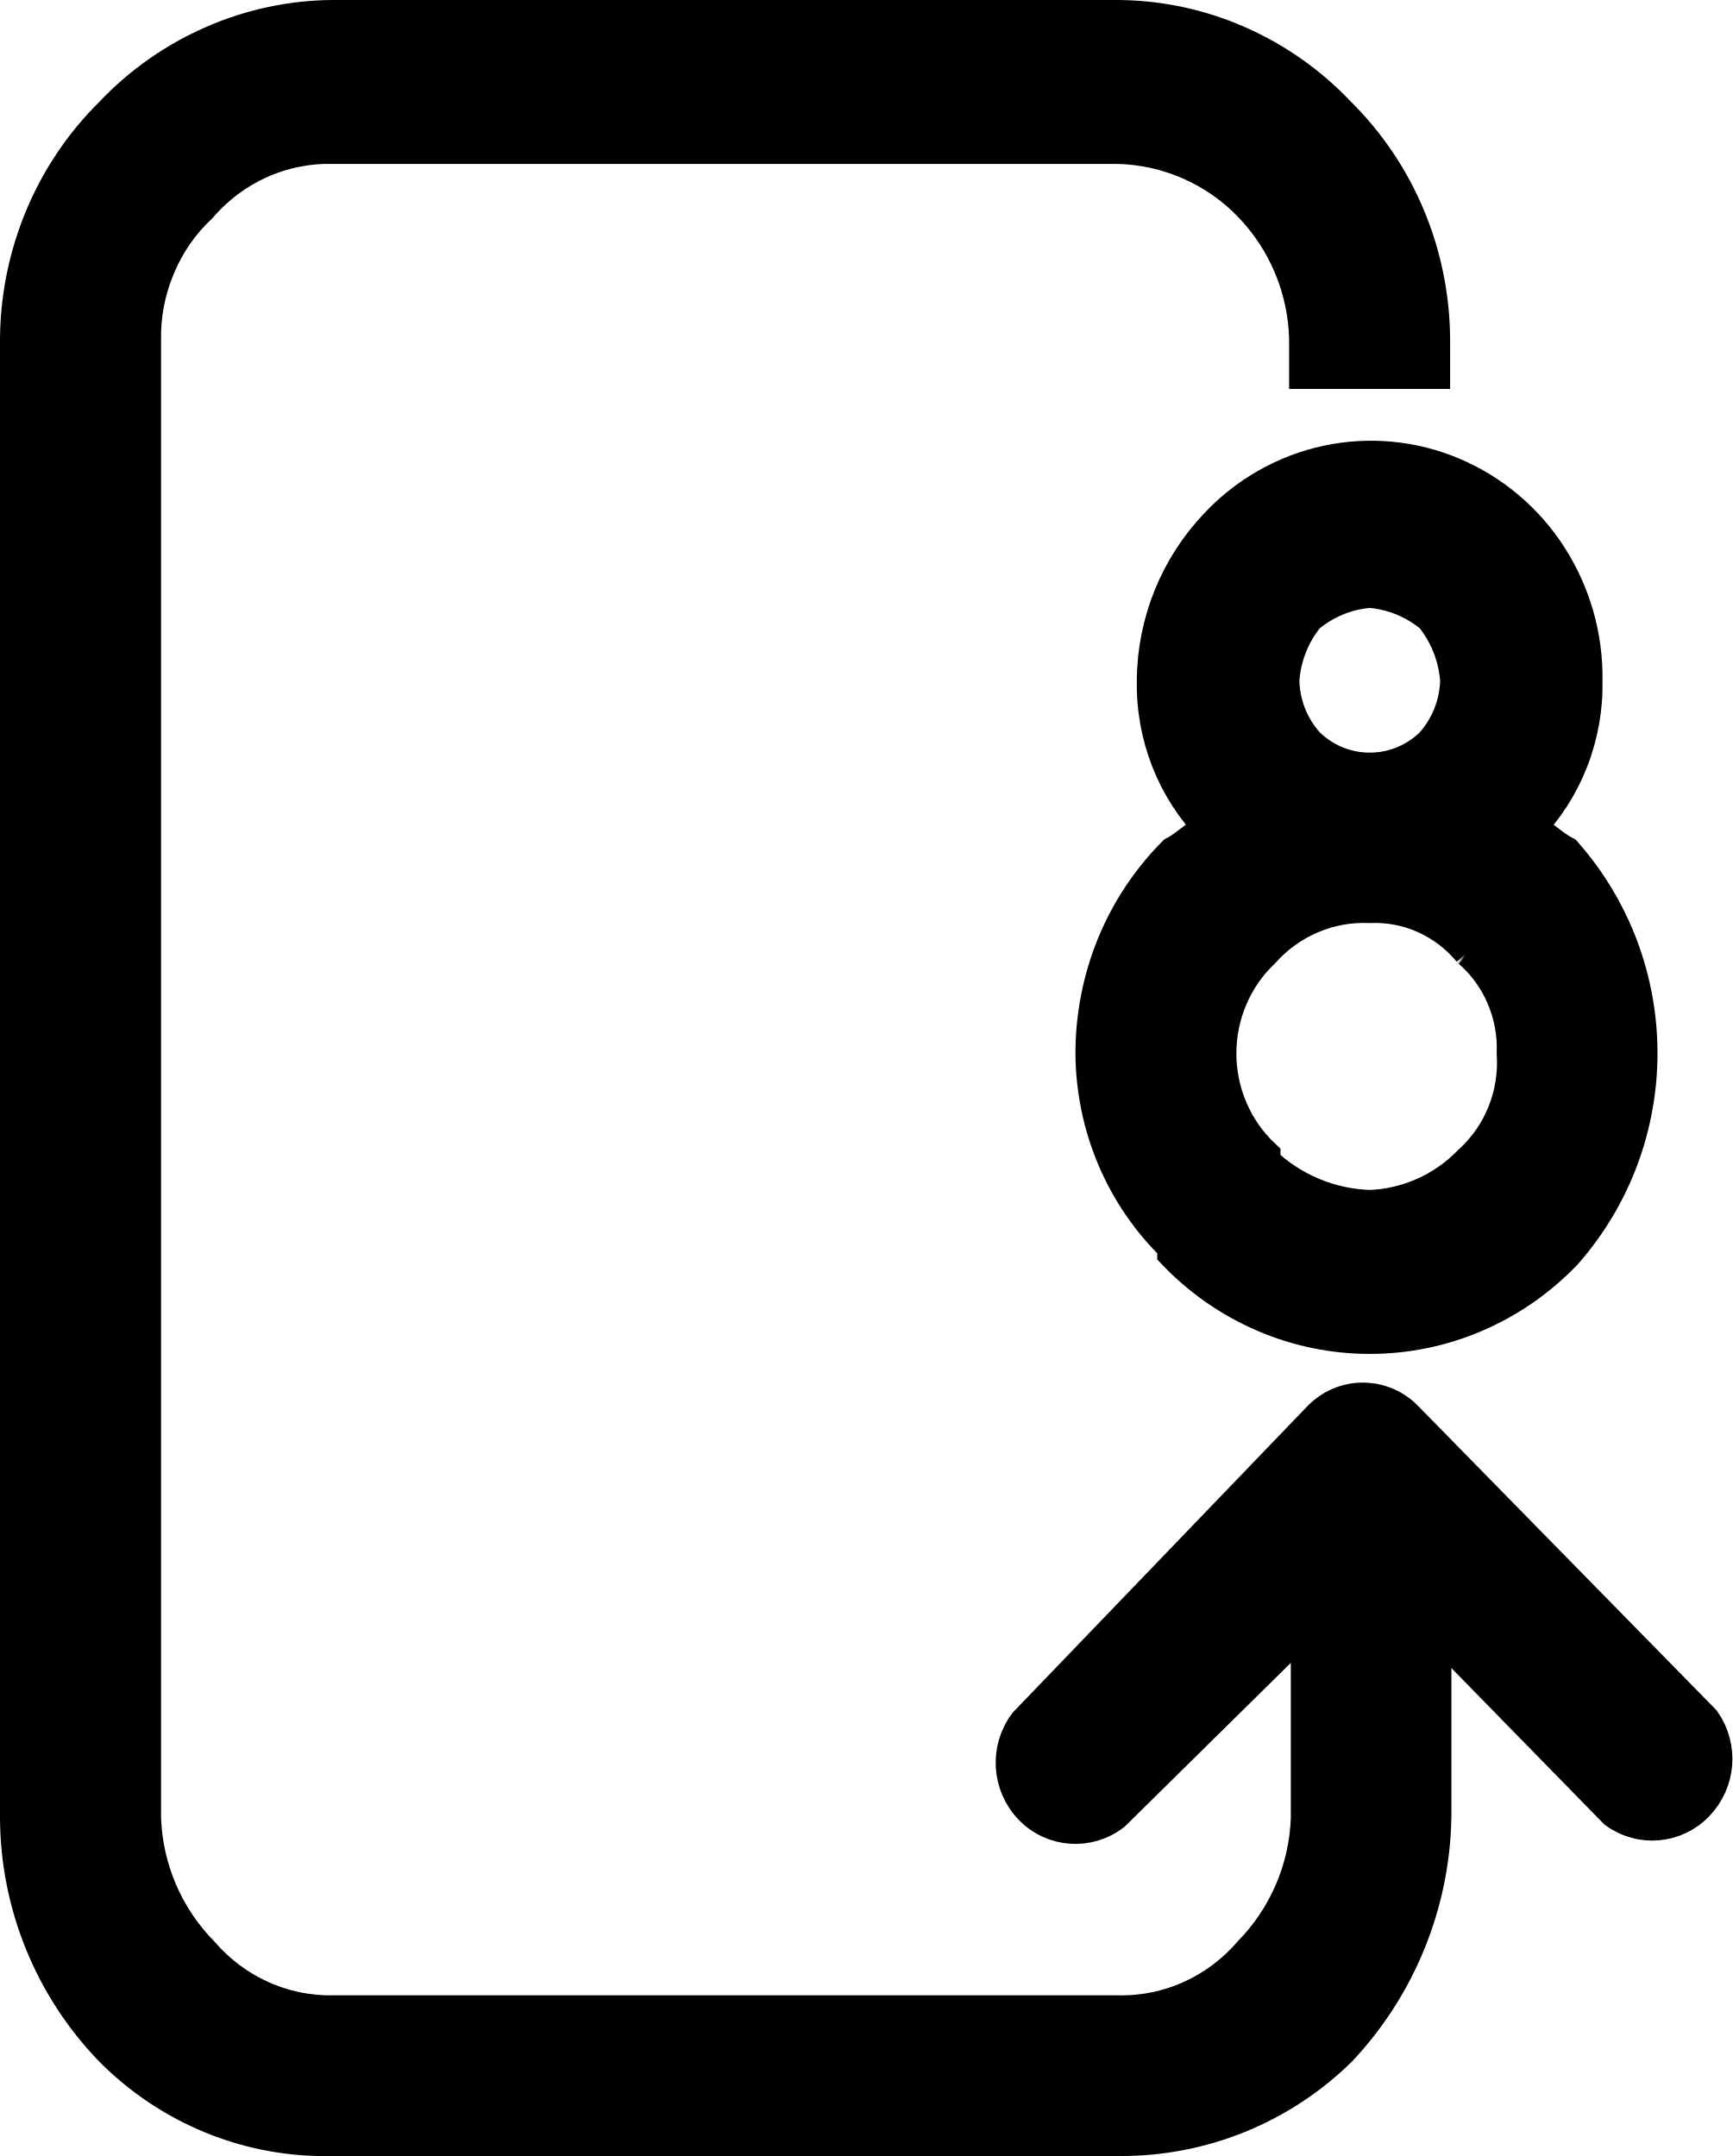
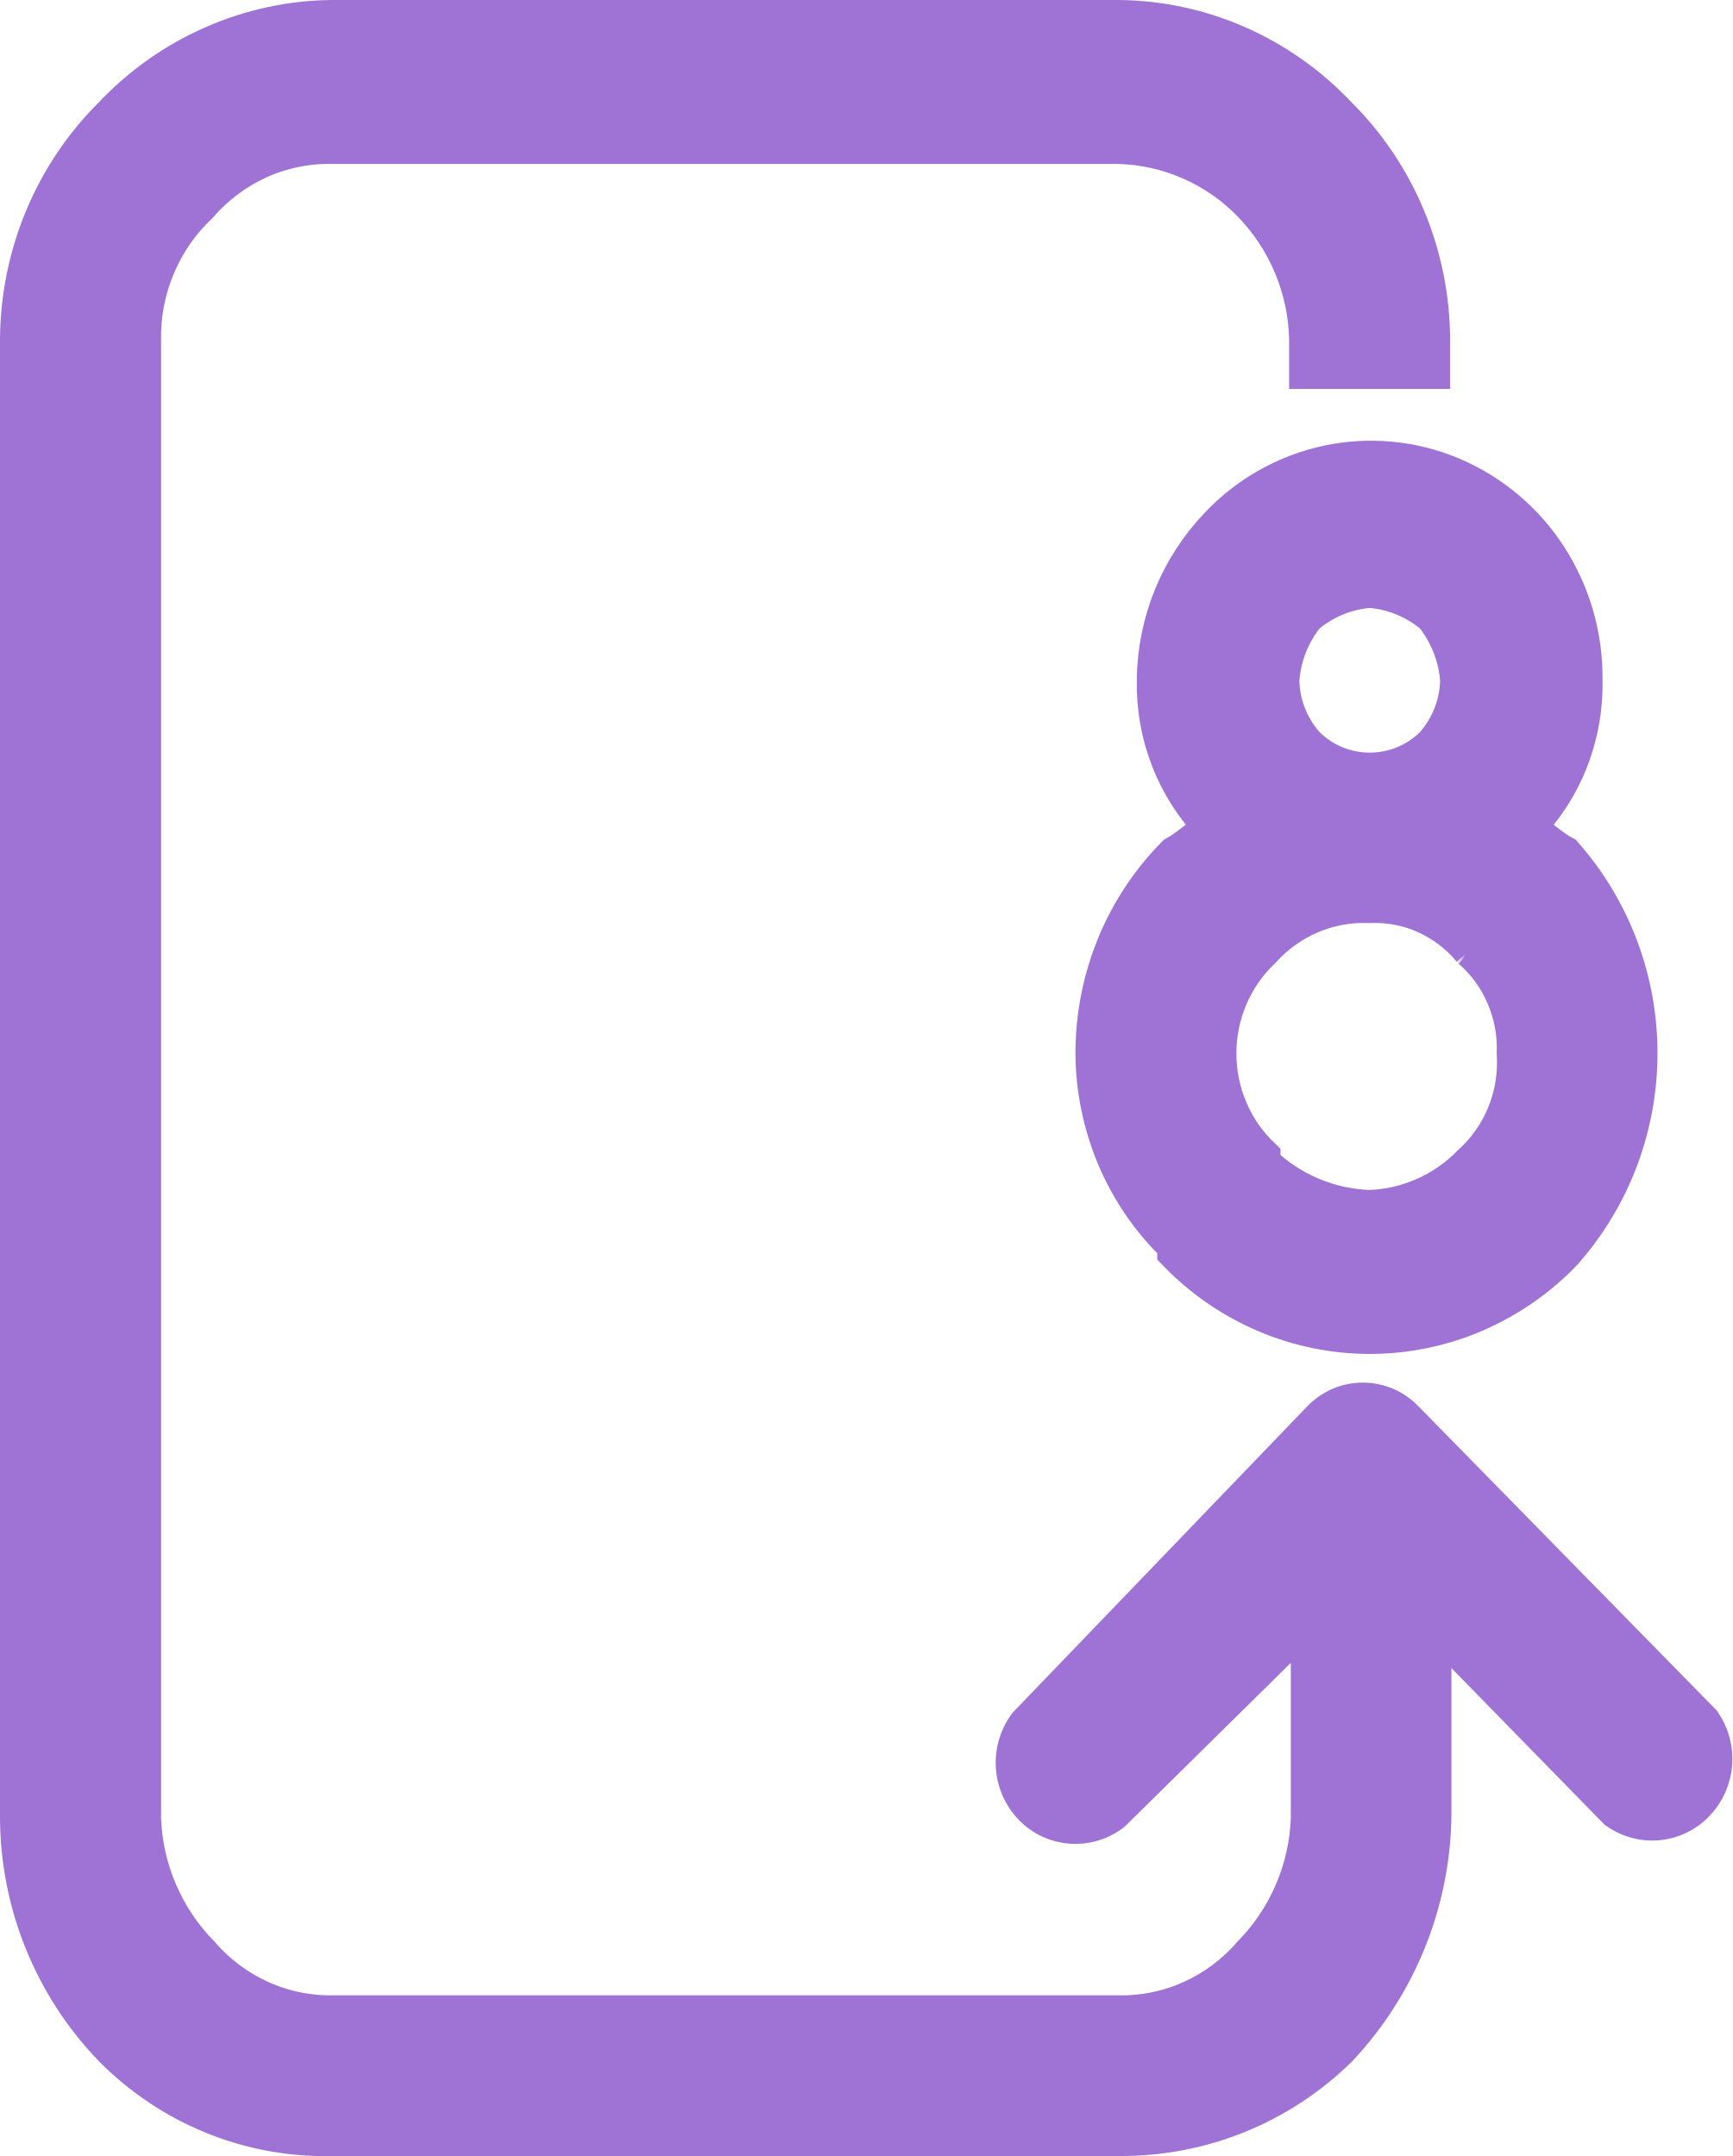
<svg xmlns="http://www.w3.org/2000/svg" width="24.5" height="30.5" viewBox="0 0 24.5 30.5">
-   <path id="Vector-5" d="M5.445,1H16.564a4.283,4.283,0,0,1,1.69.361,4.366,4.366,0,0,1,1.421,1,4.47,4.47,0,0,1,.981,1.454,4.555,4.555,0,0,1,.353,1.729v.458H19.232V5.548a2.829,2.829,0,0,0-.8-1.911,2.7,2.7,0,0,0-1.868-.818H5.445a2.383,2.383,0,0,0-1.024.21,2.434,2.434,0,0,0-.843.63,2.486,2.486,0,0,0-.6.866,2.536,2.536,0,0,0-.2,1.045V26.476A2.874,2.874,0,0,0,3.6,28.387a2.433,2.433,0,0,0,.843.63,2.382,2.382,0,0,0,1.024.21h11.1a2.382,2.382,0,0,0,1.024-.21,2.433,2.433,0,0,0,.844-.63,2.874,2.874,0,0,0,.821-1.911v-2.8L16.494,26.4a.864.864,0,0,1-1.155-.078.914.914,0,0,1-.076-1.182l4.146-4.312a.861.861,0,0,1,.282-.2.844.844,0,0,1,.668,0,.86.86,0,0,1,.282.2l4.195,4.279a.918.918,0,0,1-.093,1.164.868.868,0,0,1-1.138.1l-2.578-2.637v2.729a4.916,4.916,0,0,1-1.334,3.275A4.392,4.392,0,0,1,16.581,31H5.445a4.2,4.2,0,0,1-1.681-.307,4.282,4.282,0,0,1-1.431-.953A4.737,4.737,0,0,1,1,26.476V5.548a4.556,4.556,0,0,1,.353-1.729,4.472,4.472,0,0,1,.981-1.454,4.366,4.366,0,0,1,1.421-1A4.283,4.283,0,0,1,5.445,1Zm16.9,11.464c.177.092.357.273.534.365a4.271,4.271,0,0,1,0,5.639,3.855,3.855,0,0,1-1.261.877,3.778,3.778,0,0,1-2.99,0,3.857,3.857,0,0,1-1.261-.877v-.092a3.78,3.78,0,0,1-.852-1.243,3.853,3.853,0,0,1-.305-1.486,4.052,4.052,0,0,1,.3-1.527,3.979,3.979,0,0,1,.854-1.29c.177-.092.353-.273.534-.365a2.887,2.887,0,0,1-.62-.964,2.941,2.941,0,0,1-.2-1.136,3.212,3.212,0,0,1,.887-2.184A3.007,3.007,0,0,1,19.521,7.3a2.962,2.962,0,0,1,1.771.168,3.041,3.041,0,0,1,1.372,1.157,3.147,3.147,0,0,1,.5,1.746,2.941,2.941,0,0,1-.2,1.136,2.889,2.889,0,0,1-.62.964Zm-1.334-3a1.573,1.573,0,0,0-.891-.365,1.573,1.573,0,0,0-.886.365,1.62,1.62,0,0,0-.357.911,1.39,1.39,0,0,0,.357.907,1.264,1.264,0,0,0,1.777,0,1.411,1.411,0,0,0,.357-.907A1.65,1.65,0,0,0,21.009,9.461Zm.534,4.732a1.77,1.77,0,0,0-.64-.488,1.73,1.73,0,0,0-.785-.15,1.9,1.9,0,0,0-.824.149,1.941,1.941,0,0,0-.686.49,1.978,1.978,0,0,0-.461.661,2.02,2.02,0,0,0,0,1.589,1.978,1.978,0,0,0,.461.661V17.2a2.3,2.3,0,0,0,1.51.634,2.091,2.091,0,0,0,1.424-.634,1.885,1.885,0,0,0,.489-.7,1.924,1.924,0,0,0,.135-.85,1.843,1.843,0,0,0-.148-.8A1.8,1.8,0,0,0,21.543,14.194Z" transform="translate(-0.75 -0.75)" fill="currentColor" stroke="currentColor" stroke-width="0.5" />
+   <path id="Vector-5" d="M5.445,1H16.564a4.283,4.283,0,0,1,1.69.361,4.366,4.366,0,0,1,1.421,1,4.47,4.47,0,0,1,.981,1.454,4.555,4.555,0,0,1,.353,1.729v.458H19.232V5.548a2.829,2.829,0,0,0-.8-1.911,2.7,2.7,0,0,0-1.868-.818H5.445a2.383,2.383,0,0,0-1.024.21,2.434,2.434,0,0,0-.843.63,2.486,2.486,0,0,0-.6.866,2.536,2.536,0,0,0-.2,1.045V26.476A2.874,2.874,0,0,0,3.6,28.387a2.433,2.433,0,0,0,.843.63,2.382,2.382,0,0,0,1.024.21h11.1a2.382,2.382,0,0,0,1.024-.21,2.433,2.433,0,0,0,.844-.63,2.874,2.874,0,0,0,.821-1.911v-2.8L16.494,26.4a.864.864,0,0,1-1.155-.078.914.914,0,0,1-.076-1.182l4.146-4.312a.861.861,0,0,1,.282-.2.844.844,0,0,1,.668,0,.86.86,0,0,1,.282.2l4.195,4.279a.918.918,0,0,1-.093,1.164.868.868,0,0,1-1.138.1l-2.578-2.637v2.729a4.916,4.916,0,0,1-1.334,3.275A4.392,4.392,0,0,1,16.581,31H5.445a4.2,4.2,0,0,1-1.681-.307,4.282,4.282,0,0,1-1.431-.953A4.737,4.737,0,0,1,1,26.476V5.548a4.556,4.556,0,0,1,.353-1.729,4.472,4.472,0,0,1,.981-1.454,4.366,4.366,0,0,1,1.421-1A4.283,4.283,0,0,1,5.445,1Zm16.9,11.464c.177.092.357.273.534.365a4.271,4.271,0,0,1,0,5.639,3.855,3.855,0,0,1-1.261.877,3.778,3.778,0,0,1-2.99,0,3.857,3.857,0,0,1-1.261-.877v-.092a3.78,3.78,0,0,1-.852-1.243,3.853,3.853,0,0,1-.305-1.486,4.052,4.052,0,0,1,.3-1.527,3.979,3.979,0,0,1,.854-1.29c.177-.092.353-.273.534-.365a2.887,2.887,0,0,1-.62-.964,2.941,2.941,0,0,1-.2-1.136,3.212,3.212,0,0,1,.887-2.184A3.007,3.007,0,0,1,19.521,7.3a2.962,2.962,0,0,1,1.771.168,3.041,3.041,0,0,1,1.372,1.157,3.147,3.147,0,0,1,.5,1.746,2.941,2.941,0,0,1-.2,1.136,2.889,2.889,0,0,1-.62.964Zm-1.334-3a1.573,1.573,0,0,0-.891-.365,1.573,1.573,0,0,0-.886.365,1.62,1.62,0,0,0-.357.911,1.39,1.39,0,0,0,.357.907,1.264,1.264,0,0,0,1.777,0,1.411,1.411,0,0,0,.357-.907A1.65,1.65,0,0,0,21.009,9.461Zm.534,4.732a1.77,1.77,0,0,0-.64-.488,1.73,1.73,0,0,0-.785-.15,1.9,1.9,0,0,0-.824.149,1.941,1.941,0,0,0-.686.49,1.978,1.978,0,0,0-.461.661,2.02,2.02,0,0,0,0,1.589,1.978,1.978,0,0,0,.461.661V17.2a2.3,2.3,0,0,0,1.51.634,2.091,2.091,0,0,0,1.424-.634,1.885,1.885,0,0,0,.489-.7,1.924,1.924,0,0,0,.135-.85,1.843,1.843,0,0,0-.148-.8A1.8,1.8,0,0,0,21.543,14.194Z" transform="translate(-0.75 -0.75)" fill="#9f72d5" stroke="#9f72d5" stroke-width="0.5" />
</svg>
